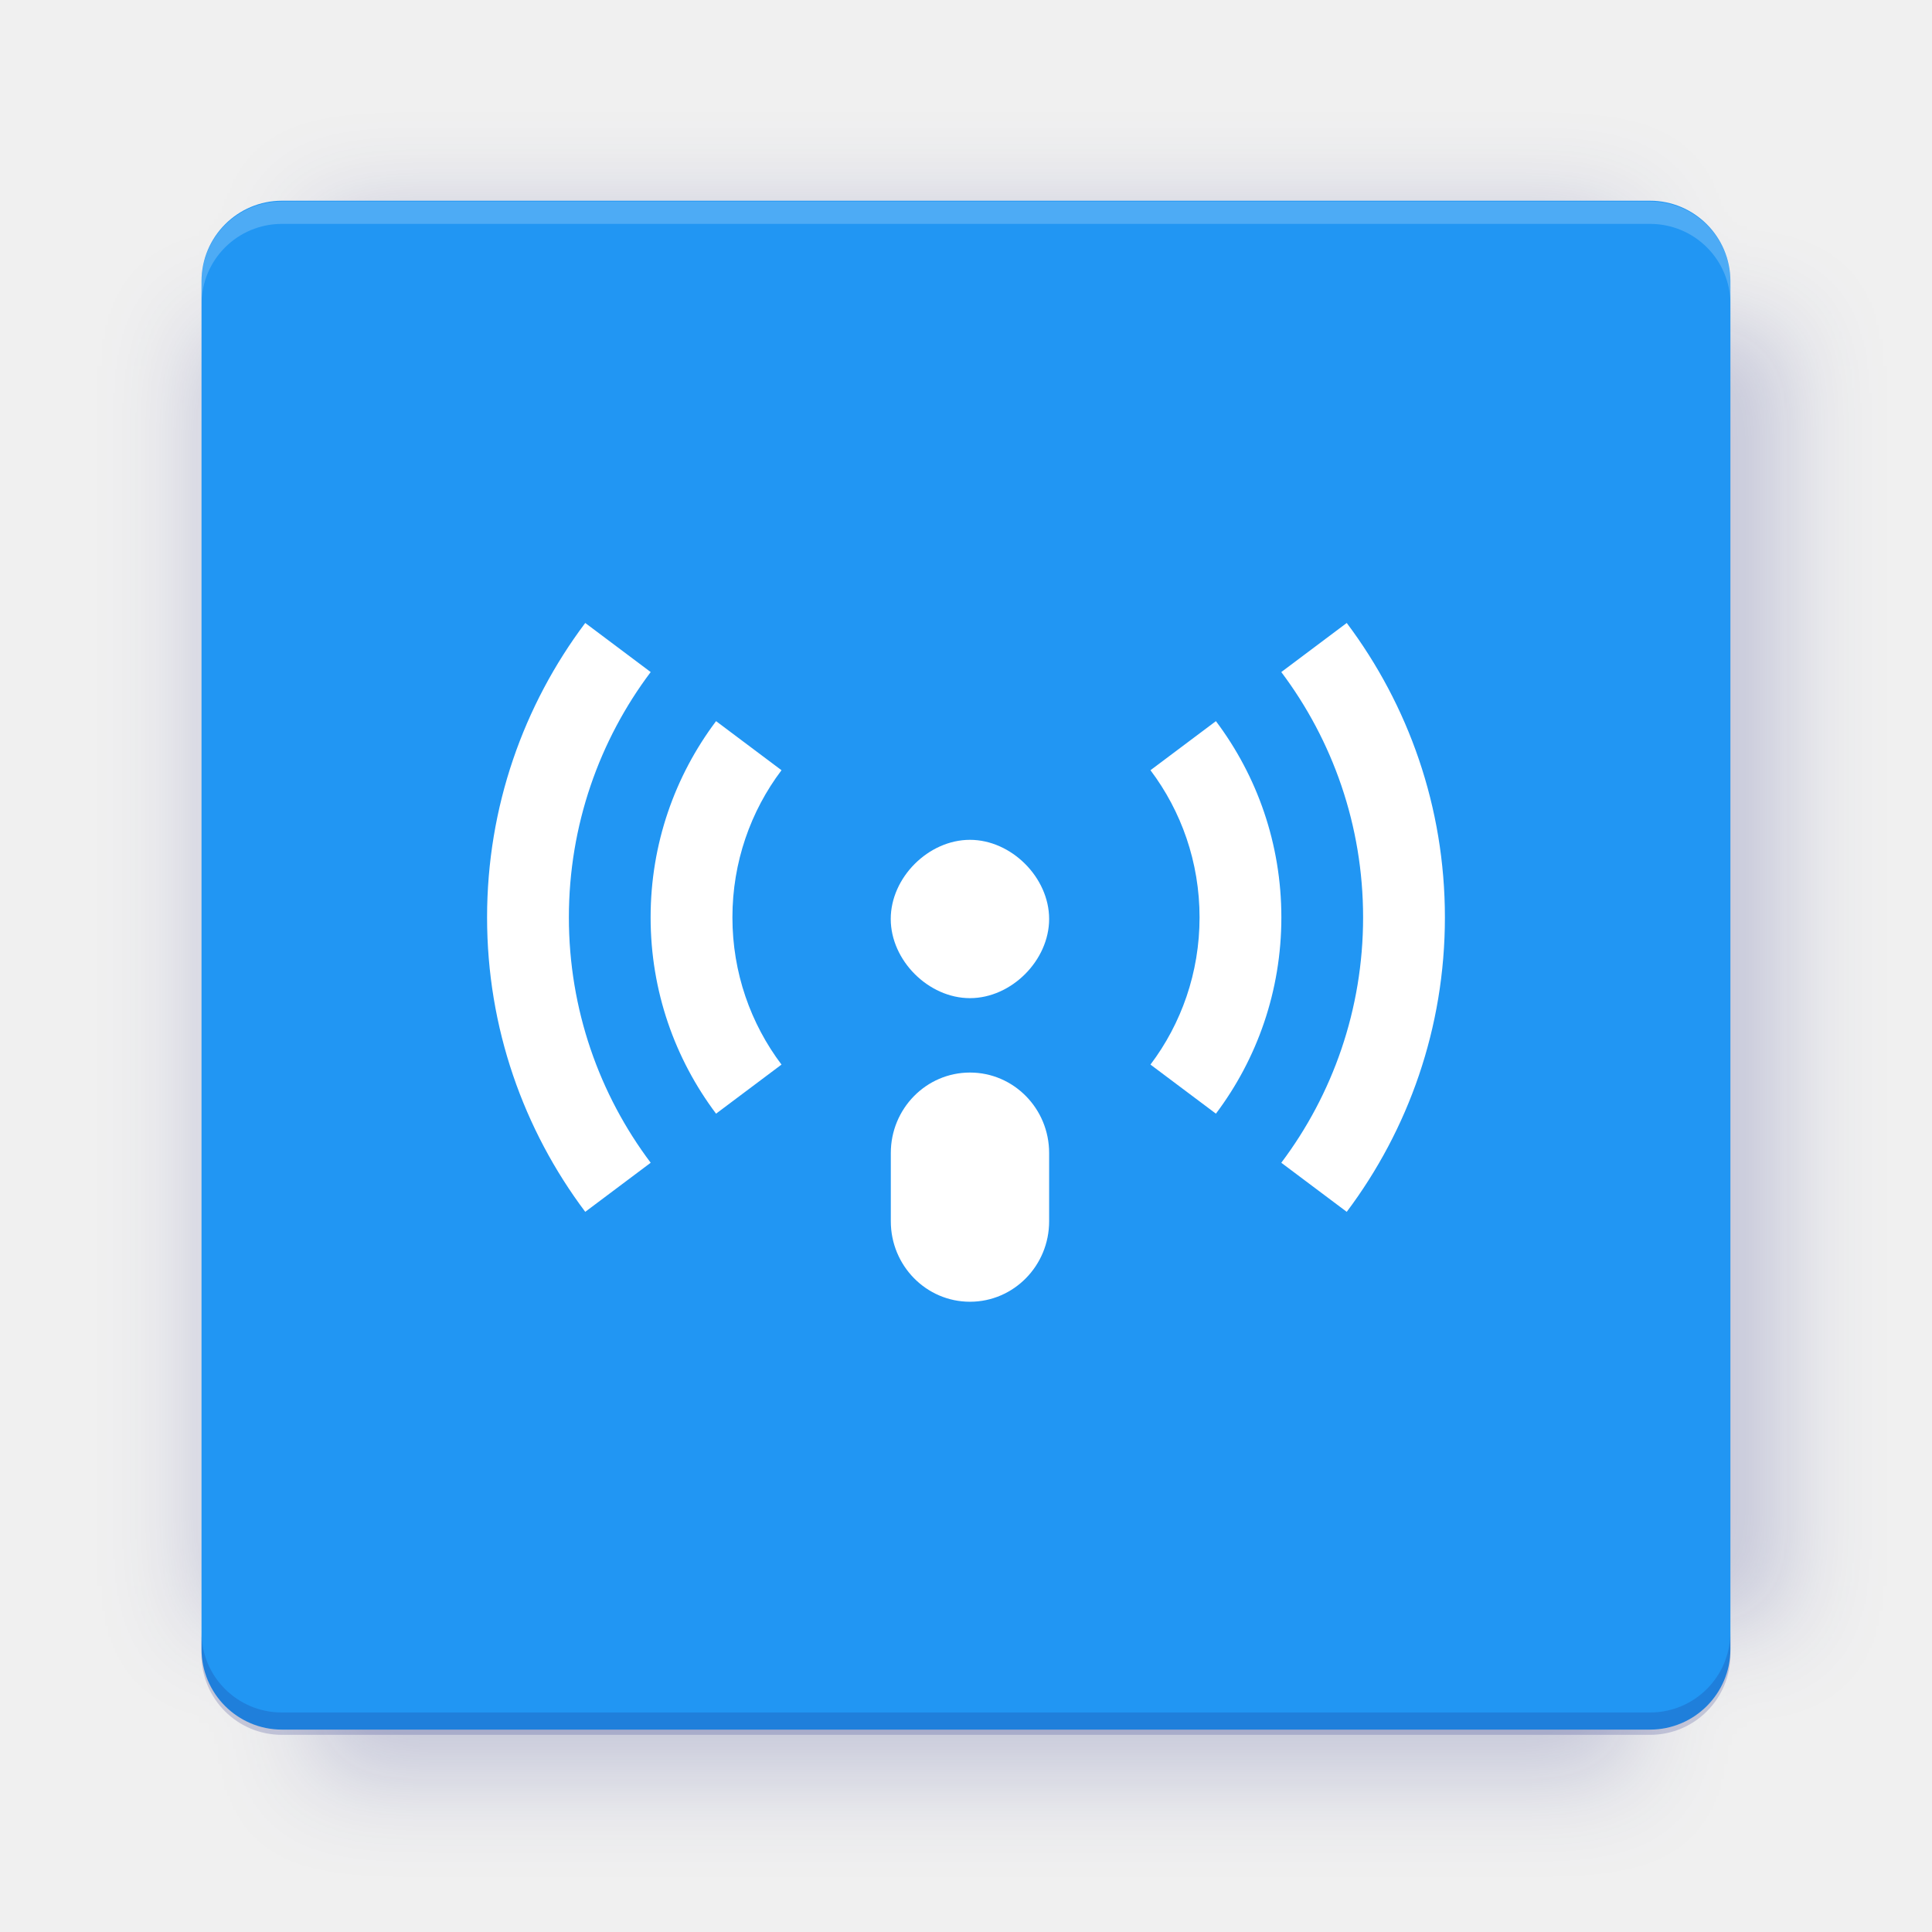
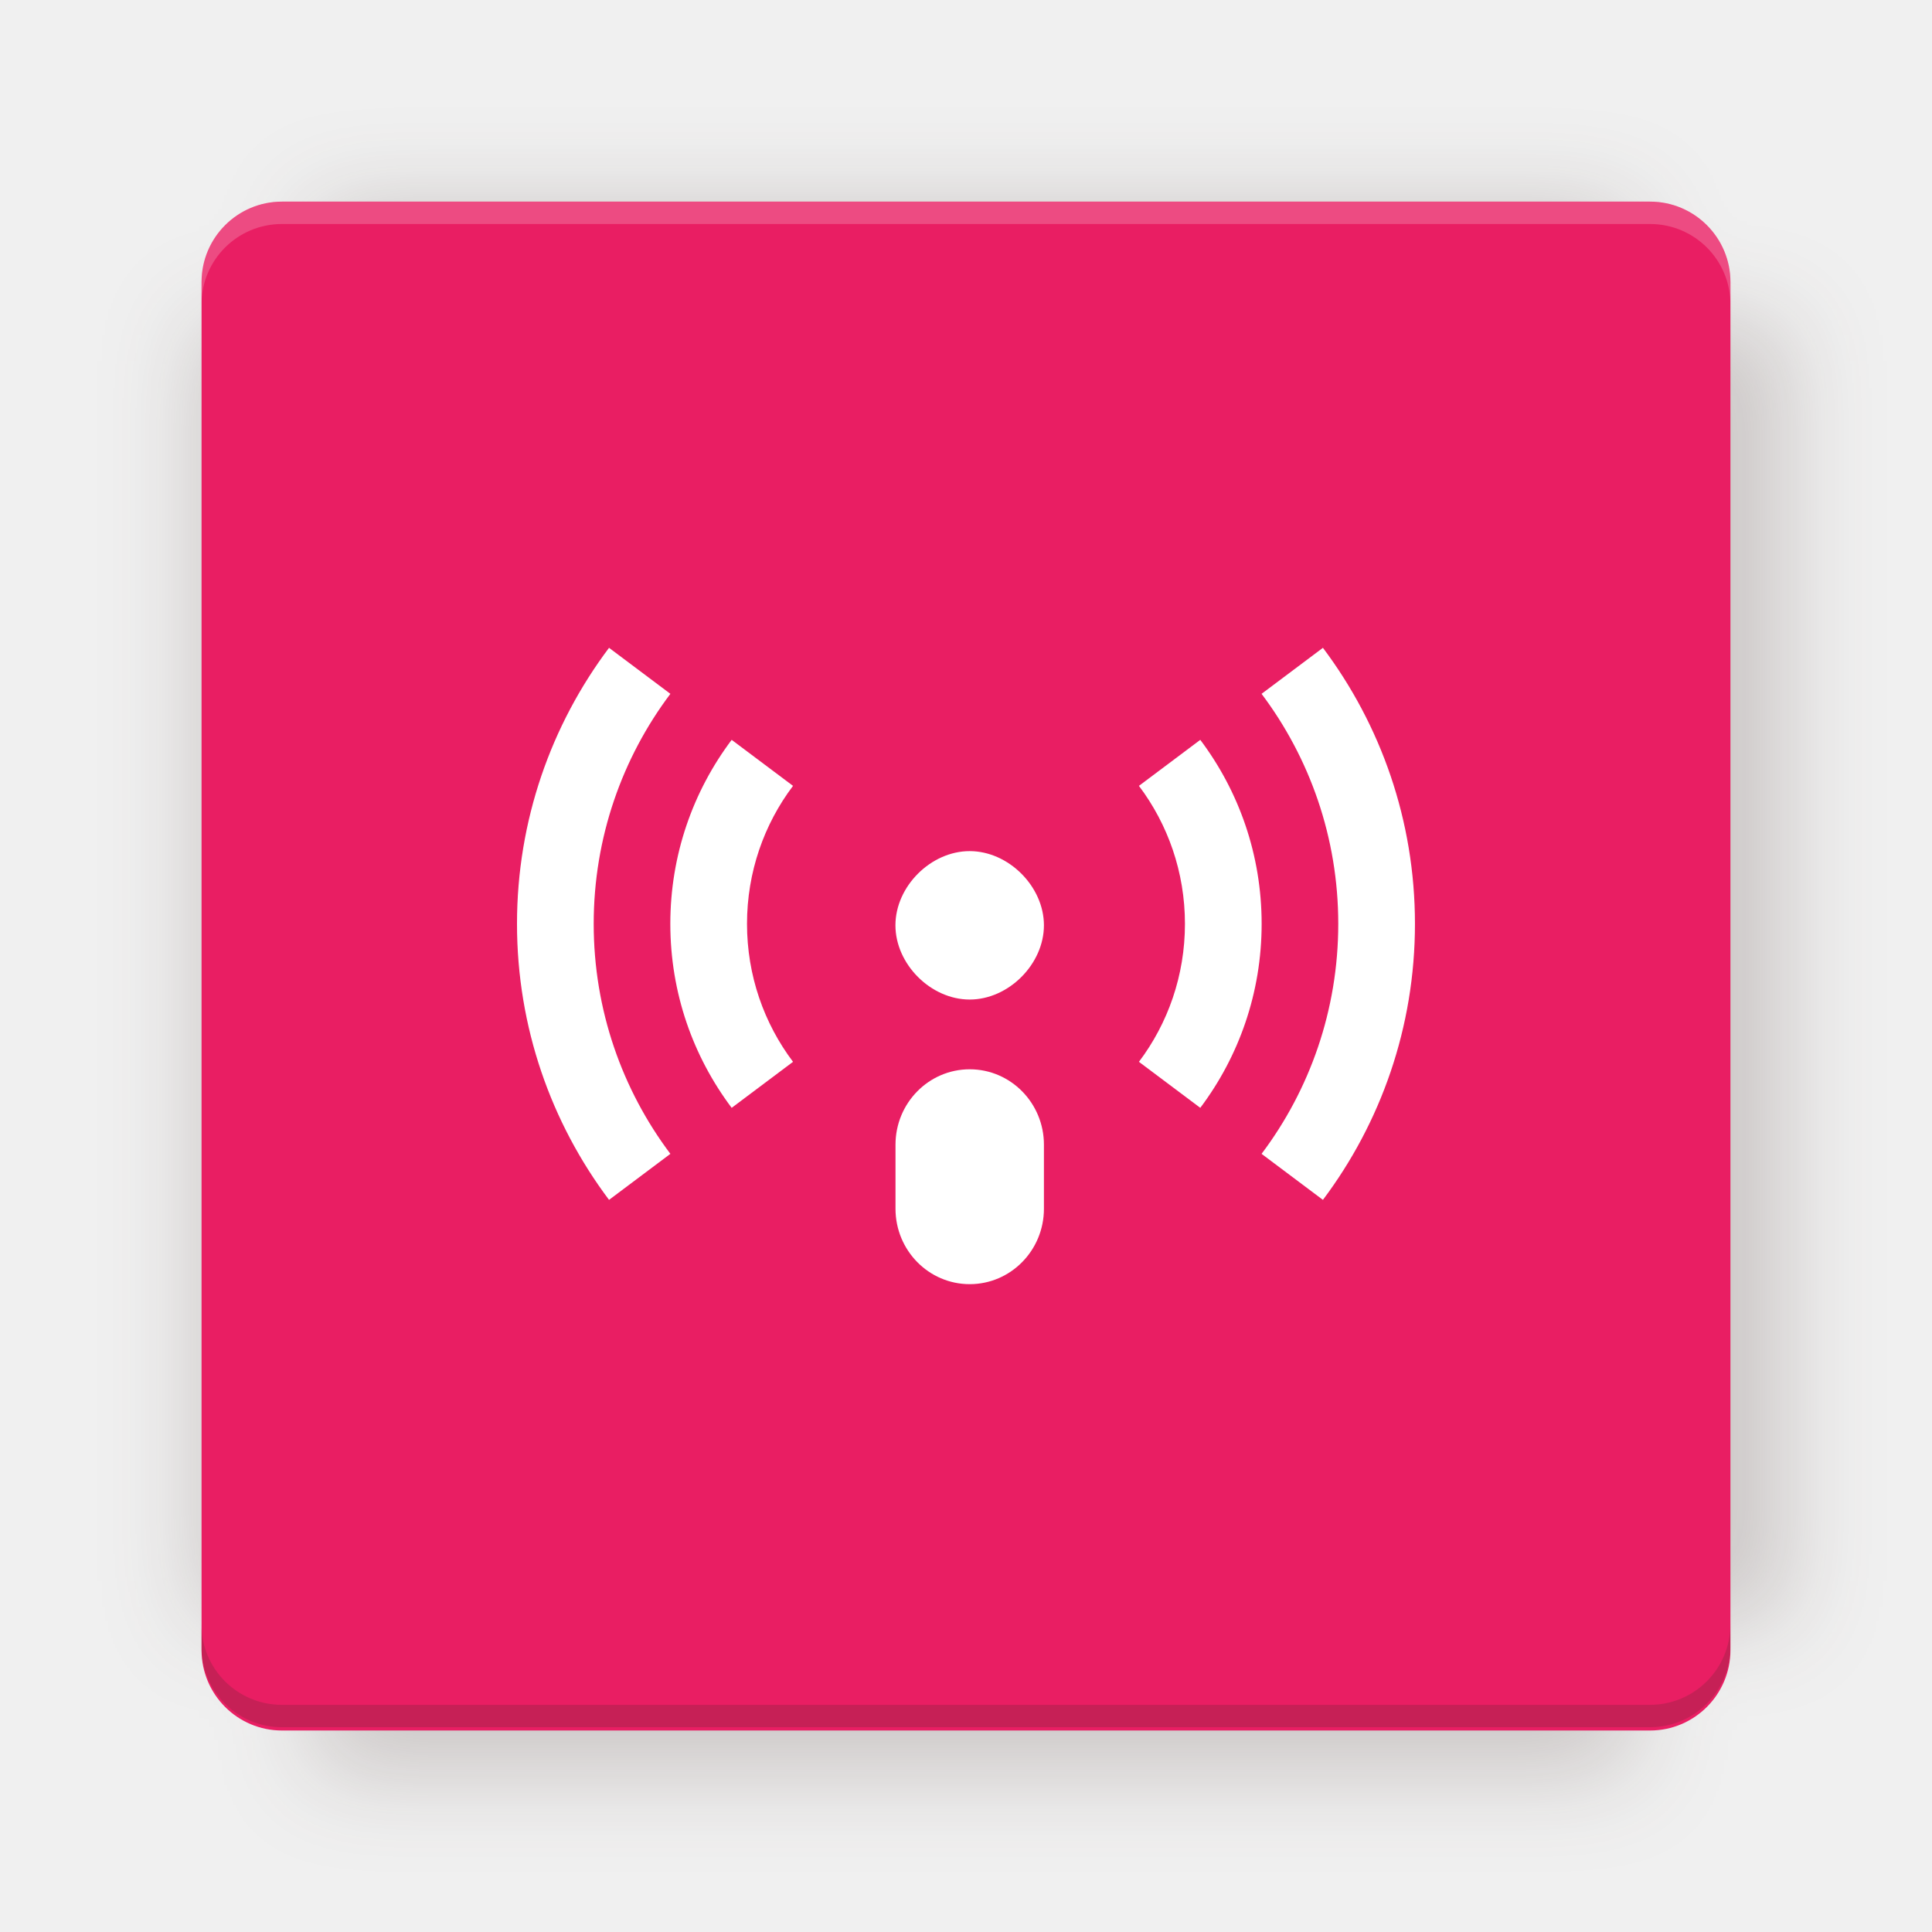
- <svg xmlns="http://www.w3.org/2000/svg" version="1.1" viewBox="0 0 26.95 26.95">
+ <svg xmlns="http://www.w3.org/2000/svg" version="1.1" viewBox="0 0 28.747 28.747">
  <defs>
    <filter id="filter6206-7" color-interpolation-filters="sRGB">
      <feGaussianBlur stdDeviation="0.658" />
    </filter>
  </defs>
-   <g transform="translate(0 -1025.4)">
-     <path transform="matrix(1.0107 0 0 .99762 -.087875 2.579)" d="m4.418 1028.2v1.605h-1.605v18.192h1.605v2.14h18.192v-2.14h2.14v-18.192h-2.14v-1.605h-18.192z" fill="#1a237e" filter="url(#filter6206-7)" opacity=".2" />
-     <rect x="2.811" y="1028.2" width="21.327" height="21.327" rx="1.123" ry="1.123" fill="#2196f3" />
-     <g transform="translate(-20.925 990.46)">
-       <path d="m0 0h48v48h-48z" fill="none" />
-       <g transform="matrix(.33601 0 0 .33601 1.434 68.477)">
-         <path d="m0 0h48v48h-48z" fill="none" />
+   <g transform="translate(0 -1093.8)">
+     <path transform="matrix(1.0781 0 0 1.0641 -.093733 2.7509)" d="m4.418 1028.2v1.605h-1.605v18.192h1.605v2.14h18.192v-2.14h2.14v-18.192h-2.14v-1.605z" fill="#3e2723" filter="url(#filter6206-7)" opacity=".2" />
+     <rect x="2.999" y="1096.8" width="22.749" height="22.749" rx="1.197" ry="1.197" fill="#e91e63" />
+     <g transform="translate(-22.32 1056.5)">
+       <path d="m0 0h51.2v51.2h-51.2z" fill="none" stroke-width="1.067" />
+       <g transform="matrix(.33601 0 0 .33601 1.5296 73.043)">
+         <path d="m0 0h51.2v51.2h-51.2z" fill="none" stroke-width="1.067" />
      </g>
-       <g transform="matrix(.37187 0 0 .37187 36.377 59.287)">
-         <path d="m0 0h48v48h-48z" fill="none" />
-         <g transform="matrix(2.6891 0 0 2.6891 -77.724 -45.422)">
-           <path d="m0 0h48v48h-48z" fill="none" />
+       <g transform="matrix(.37187 0 0 .37187 38.802 63.239)">
+         <path d="m0 0h51.2v51.2h-51.2z" fill="none" stroke-width="1.067" />
+         <g transform="matrix(2.6891 0 0 2.6891 -82.906 -48.45)">
+           <path d="m0 0h51.2v51.2h-51.2z" fill="none" stroke-width="1.067" />
        </g>
      </g>
    </g>
-     <path transform="translate(0 1025.4)" d="m3.934 2.811c-0.622 0-1.123 0.501-1.123 1.123v0.312c0-0.622 0.501-1.123 1.123-1.123h19.082c0.622 0 1.123 0.501 1.123 1.123v-0.312c0-0.622-0.501-1.123-1.123-1.123h-19.082z" fill="#fff" opacity=".2" />
-     <rect x="120" y="512.36" width="40" height="40" fill="none" />
-     <rect x="120" y="592.36" width="40" height="40" fill="none" />
-     <rect x="120" y="632.36" width="40" height="40" fill="none" />
-     <rect x="120" y="552.36" width="40" height="40" fill="none" />
-     <rect x="120" y="672.36" width="40" height="40" fill="none" />
-     <rect x="200" y="512.36" width="40" height="40" fill="none" />
-     <rect x="200" y="592.36" width="40" height="40" fill="none" />
-     <rect x="200" y="632.36" width="40" height="40" fill="none" />
-     <rect x="200" y="552.36" width="40" height="40" fill="none" />
-     <rect x="200" y="672.36" width="40" height="40" fill="none" />
-     <rect x="280" y="512.36" width="40" height="40" fill="none" />
-     <rect x="280" y="592.36" width="40" height="40" fill="none" />
-     <rect x="280" y="632.36" width="40" height="40" fill="none" />
-     <rect x="280" y="552.36" width="40" height="40" fill="none" />
-     <rect x="280" y="672.36" width="40" height="40" fill="none" />
-     <rect x="160" y="512.36" width="40" height="40" fill="none" />
-     <rect x="160" y="592.36" width="40" height="40" fill="none" />
-     <rect x="160" y="632.36" width="40" height="40" fill="none" />
-     <rect x="160" y="552.36" width="40" height="40" fill="none" />
-     <rect x="160" y="672.36" width="40" height="40" fill="none" />
-     <rect x="240" y="512.36" width="40" height="40" fill="none" />
-     <rect x="240" y="592.36" width="40" height="40" fill="none" />
-     <rect x="240" y="632.36" width="40" height="40" fill="none" />
-     <rect x="240" y="552.36" width="40" height="40" fill="none" />
-     <rect x="240" y="672.36" width="40" height="40" fill="none" />
-     <rect x="120" y="712.36" width="40" height="40" fill="none" />
-     <rect x="200" y="712.36" width="40" height="40" fill="none" />
-     <rect x="280" y="712.36" width="40" height="40" fill="none" />
-     <rect x="160" y="712.36" width="40" height="40" fill="none" />
-     <rect x="240" y="712.36" width="40" height="40" fill="none" />
-     <rect x="320" y="552.36" width="40" height="40" fill="none" />
-     <rect x="320" y="592.36" width="40" height="40" fill="none" />
-     <rect x="320" y="672.36" width="40" height="40" fill="none" />
-     <rect x="320" y="512.36" width="40" height="40" fill="none" />
-     <rect x="320" y="632.36" width="40" height="40" fill="none" />
-     <rect x="320" y="712.36" width="40" height="40" fill="none" />
-     <rect x="150" y="542.36" width="180" height="180" fill="none" />
-     <g transform="matrix(.37344 0 0 .37344 4.4375 1028.8)">
-       <path d="m0 0h48v48h-48z" fill="none" />
+     <path d="m4.196 1096.8c-0.663 0-1.198 0.535-1.198 1.198v0.333c0-0.663 0.535-1.198 1.198-1.198h20.354c0.663 0 1.198 0.534 1.198 1.198v-0.333c0-0.663-0.535-1.198-1.198-1.198z" fill="#fff" opacity=".2" />
+     <rect x="128" y="546.52" width="42.667" height="42.667" fill="none" stroke-width="1.067" />
+     <rect x="128" y="631.85" width="42.667" height="42.667" fill="none" stroke-width="1.067" />
+     <rect x="128" y="674.52" width="42.667" height="42.667" fill="none" stroke-width="1.067" />
+     <rect x="128" y="589.19" width="42.667" height="42.667" fill="none" stroke-width="1.067" />
+     <rect x="128" y="717.19" width="42.667" height="42.667" fill="none" stroke-width="1.067" />
+     <rect x="213.33" y="546.52" width="42.667" height="42.667" fill="none" stroke-width="1.067" />
+     <rect x="213.33" y="631.85" width="42.667" height="42.667" fill="none" stroke-width="1.067" />
+     <rect x="213.33" y="674.52" width="42.667" height="42.667" fill="none" stroke-width="1.067" />
+     <rect x="213.33" y="589.19" width="42.667" height="42.667" fill="none" stroke-width="1.067" />
+     <rect x="213.33" y="717.19" width="42.667" height="42.667" fill="none" stroke-width="1.067" />
+     <rect x="298.67" y="546.52" width="42.667" height="42.667" fill="none" stroke-width="1.067" />
+     <rect x="298.67" y="631.85" width="42.667" height="42.667" fill="none" stroke-width="1.067" />
+     <rect x="298.67" y="674.52" width="42.667" height="42.667" fill="none" stroke-width="1.067" />
+     <rect x="298.67" y="589.19" width="42.667" height="42.667" fill="none" stroke-width="1.067" />
+     <rect x="298.67" y="717.19" width="42.667" height="42.667" fill="none" stroke-width="1.067" />
+     <rect x="170.67" y="546.52" width="42.667" height="42.667" fill="none" stroke-width="1.067" />
+     <rect x="170.67" y="631.85" width="42.667" height="42.667" fill="none" stroke-width="1.067" />
+     <rect x="170.67" y="674.52" width="42.667" height="42.667" fill="none" stroke-width="1.067" />
+     <rect x="170.67" y="589.19" width="42.667" height="42.667" fill="none" stroke-width="1.067" />
+     <rect x="170.67" y="717.19" width="42.667" height="42.667" fill="none" stroke-width="1.067" />
+     <rect x="256" y="546.52" width="42.667" height="42.667" fill="none" stroke-width="1.067" />
+     <rect x="256" y="631.85" width="42.667" height="42.667" fill="none" stroke-width="1.067" />
+     <rect x="256" y="674.52" width="42.667" height="42.667" fill="none" stroke-width="1.067" />
+     <rect x="256" y="589.19" width="42.667" height="42.667" fill="none" stroke-width="1.067" />
+     <rect x="256" y="717.19" width="42.667" height="42.667" fill="none" stroke-width="1.067" />
+     <rect x="128" y="759.85" width="42.667" height="42.667" fill="none" stroke-width="1.067" />
+     <rect x="213.33" y="759.85" width="42.667" height="42.667" fill="none" stroke-width="1.067" />
+     <rect x="298.67" y="759.85" width="42.667" height="42.667" fill="none" stroke-width="1.067" />
+     <rect x="170.67" y="759.85" width="42.667" height="42.667" fill="none" stroke-width="1.067" />
+     <rect x="256" y="759.85" width="42.667" height="42.667" fill="none" stroke-width="1.067" />
+     <rect x="341.33" y="589.19" width="42.667" height="42.667" fill="none" stroke-width="1.067" />
+     <rect x="341.33" y="631.85" width="42.667" height="42.667" fill="none" stroke-width="1.067" />
+     <rect x="341.33" y="717.19" width="42.667" height="42.667" fill="none" stroke-width="1.067" />
+     <rect x="341.33" y="546.52" width="42.667" height="42.667" fill="none" stroke-width="1.067" />
+     <rect x="341.33" y="674.52" width="42.667" height="42.667" fill="none" stroke-width="1.067" />
+     <rect x="341.33" y="759.85" width="42.667" height="42.667" fill="none" stroke-width="1.067" />
+     <rect x="160" y="578.52" width="192" height="192" fill="none" stroke-width="1.067" />
+     <g transform="matrix(.37344 0 0 .37344 4.7333 1097.4)">
+       <path d="m0 0h51.2v51.2h-51.2z" fill="none" stroke-width="1.067" />
    </g>
-     <g transform="matrix(.36471 0 0 .36471 4.8146 1028.8)">
-       <path d="m0 0h48v48h-48z" fill="none" />
+     <g transform="matrix(.36471 0 0 .36471 5.1356 1097.4)">
+       <path d="m0 0h51.2v51.2h-51.2z" fill="none" stroke-width="1.067" />
    </g>
-     <g transform="matrix(.41585 0 0 .41585 79.055 989.88)">
-       <g transform="matrix(.062269 0 0 .062269 -26.473 173.71)">
-         <g transform="matrix(38.618 0 0 38.618 13804 -12696)">
-           <g transform="matrix(.71436 0 0 .71436 -375.49 176.57)">
-             <path transform="matrix(1.3999 0 0 1.3999 525.63 -247.17)" d="m490.56 95.75c-121.72 0.185-342.34 0.091-468.16 0.094-1.555 6.974-2.406 14.232-2.406 21.688v76.344c139.06 0.494 331.32 0.255 472.97 0.25v-76.594c0-7.487-0.839-14.78-2.406-21.781zm-307.19 197.94c-52.495-3e-3 -106.38 0.12-163.38 0.375v92.844c191.76-0.263 282.43-0.093 472.97-0.219v-92.25c-109.29-0.355-208.43-0.744-309.59-0.75z" opacity="0" />
+     <g transform="matrix(.41585 0 0 .41585 84.325 1055.9)">
+       <g transform="matrix(.062269 0 0 .062269 -28.238 185.29)">
+         <g transform="matrix(38.618 0 0 38.618 14724 -13542)">
+           <g transform="matrix(.71436 0 0 .71436 -400.52 188.34)">
+             <path d="m1293.2-120.67c-181.75 0.276-511.18 0.135-699.05 0.14-2.322 10.413-3.593 21.251-3.593 32.384v114c207.65 0.737 494.72 0.381 706.23 0.373v-114.37c0-11.18-1.252-22.07-3.593-32.523zm-458.69 295.56c-78.385-4e-3 -158.85 0.179-243.95 0.56v138.63c286.34-0.393 421.73-0.138 706.23-0.327v-137.75c-163.2-0.53-311.22-1.111-462.28-1.12z" opacity="0" stroke-width="1.493" />
          </g>
        </g>
      </g>
    </g>
-     <path d="m23.015 1049.6c0.622 0 1.123-0.501 1.123-1.123v-0.312c0 0.622-0.501 1.123-1.123 1.123h-19.082c-0.622 0-1.123-0.501-1.123-1.123v0.312c0 0.622 0.501 1.123 1.123 1.123h19.082z" fill="#1a237e" opacity=".2" />
+     <path d="m24.549 1119.5c0.663 0 1.198-0.535 1.198-1.198v-0.333c0 0.663-0.535 1.198-1.198 1.198h-20.354c-0.663 0-1.198-0.535-1.198-1.198v0.333c0 0.663 0.535 1.198 1.198 1.198z" fill="#3e2723" opacity=".2" />
  </g>
  <g>
-     <flowRoot fill="#000000" font-family="Roboto" font-size="3.75px" letter-spacing="0px" stroke-width="1px" word-spacing="0px" style="line-height:125%" xml:space="preserve">
+     <flowRoot fill="#000000" font-family="Roboto" font-size="12.8px" letter-spacing="0px" stroke-width="1.067px" word-spacing="0px" style="line-height:0.01%" xml:space="preserve">
      <flowRegion>
-         <rect x="10.664" y="11.235" width="4.49" height="5.051" />
+         <rect x="11.375" y="11.984" width="4.789" height="5.388" stroke-width="1.138px" />
      </flowRegion>
-       <flowPara>your</flowPara>
+       <flowPara font-size="4px" style="line-height:1.25">your</flowPara>
    </flowRoot>
-     <g transform="matrix(.98373 0 0 .98373 .27908 -1009.2)" fill="#fff">
-       <path d="m13.47 1037.8c0.588 0 1.123 0.535 1.123 1.122 0 0.588-0.535 1.123-1.123 1.123-0.588 0-1.123-0.535-1.123-1.123 0-0.588 0.535-1.122 1.123-1.122" />
-       <path d="m6.623 1038.9c0 1.566 0.518 3.011 1.392 4.175l0.928-0.696c-0.727-0.967-1.16-2.173-1.16-3.479s0.433-2.513 1.16-3.479l-0.928-0.696c-0.874 1.164-1.392 2.609-1.392 4.175m2.319 0c0 1.044 0.344 2.006 0.928 2.783l0.928-0.696c-0.437-0.58-0.696-1.303-0.696-2.087s0.259-1.508 0.696-2.087l-0.928-0.696c-0.584 0.777-0.928 1.74-0.928 2.783z" />
-       <path d="m20.205 1038.9c0-1.566-0.518-3.011-1.392-4.175l-0.928 0.696c0.727 0.967 1.16 2.173 1.16 3.479s-0.433 2.513-1.16 3.479l0.928 0.696c0.874-1.164 1.392-2.609 1.392-4.175m-2.319 0c0-1.044-0.344-2.006-0.928-2.783l-0.928 0.696c0.437 0.58 0.696 1.303 0.696 2.087s-0.259 1.508-0.696 2.087l0.928 0.696c0.584-0.777 0.928-1.74 0.928-2.783z" />
-       <rect x="12.348" y="1041.1" width="2.245" height="3.25" rx="1.141" ry="1.141" fill-rule="evenodd" />
+     <g transform="translate(.89835 .94912)">
+       <flowRoot fill="#000000" font-family="Roboto" font-size="3.75px" letter-spacing="0px" stroke-width="1px" word-spacing="0px" style="line-height:125%" xml:space="preserve">
+         <flowRegion>
+           <rect x="10.664" y="11.235" width="4.49" height="5.051" />
+         </flowRegion>
+         <flowPara>your</flowPara>
+       </flowRoot>
+       <g transform="matrix(.98373 0 0 .98373 .27908 -1009.2)" fill="#fff">
+         <path d="m13.47 1037.8c0.588 0 1.123 0.535 1.123 1.122 0 0.588-0.535 1.123-1.123 1.123s-1.123-0.535-1.123-1.123c0-0.588 0.535-1.122 1.123-1.122" />
+         <path d="m6.623 1038.9c0 1.566 0.518 3.011 1.392 4.175l0.928-0.696c-0.727-0.967-1.16-2.173-1.16-3.479s0.433-2.513 1.16-3.479l-0.928-0.696c-0.874 1.164-1.392 2.609-1.392 4.175m2.319 0c0 1.044 0.344 2.006 0.928 2.783l0.928-0.696c-0.437-0.58-0.696-1.303-0.696-2.087s0.259-1.508 0.696-2.087l-0.928-0.696c-0.584 0.777-0.928 1.74-0.928 2.783z" />
+         <path d="m20.205 1038.9c0-1.566-0.518-3.011-1.392-4.175l-0.928 0.696c0.727 0.967 1.16 2.173 1.16 3.479s-0.433 2.513-1.16 3.479l0.928 0.696c0.874-1.164 1.392-2.609 1.392-4.175m-2.319 0c0-1.044-0.344-2.006-0.928-2.783l-0.928 0.696c0.437 0.58 0.696 1.303 0.696 2.087s-0.259 1.508-0.696 2.087l0.928 0.696c0.584-0.777 0.928-1.74 0.928-2.783z" />
+         <rect x="12.348" y="1041.1" width="2.245" height="3.25" rx="1.141" ry="1.141" fill-rule="evenodd" />
+       </g>
    </g>
  </g>
  <g display="none" fill="none">
-     <rect transform="rotate(90)" x="7.334" y="-19.616" width="12.282" height="12.282" display="inline" stroke="#000" stroke-width=".066" />
-     <rect x="6.773" y="8.112" width="13.405" height="10.726" stroke="#5261ff" stroke-linecap="round" stroke-linejoin="round" stroke-width=".065" />
-     <rect transform="rotate(90)" x="6.773" y="-18.838" width="13.405" height="10.726" display="inline" stroke="#0f0" stroke-linecap="round" stroke-linejoin="round" stroke-width=".065" />
+     <rect transform="rotate(90)" x="7.823" y="-20.923" width="13.1" height="13.1" display="inline" stroke="#000" stroke-width=".07" />
+     <rect x="7.224" y="8.653" width="14.298" height="11.441" stroke="#5261ff" stroke-linecap="round" stroke-linejoin="round" stroke-width=".07" />
+     <rect transform="rotate(90)" x="7.224" y="-20.094" width="14.298" height="11.441" display="inline" stroke="#0f0" stroke-linecap="round" stroke-linejoin="round" stroke-width=".07" />
  </g>
</svg>
